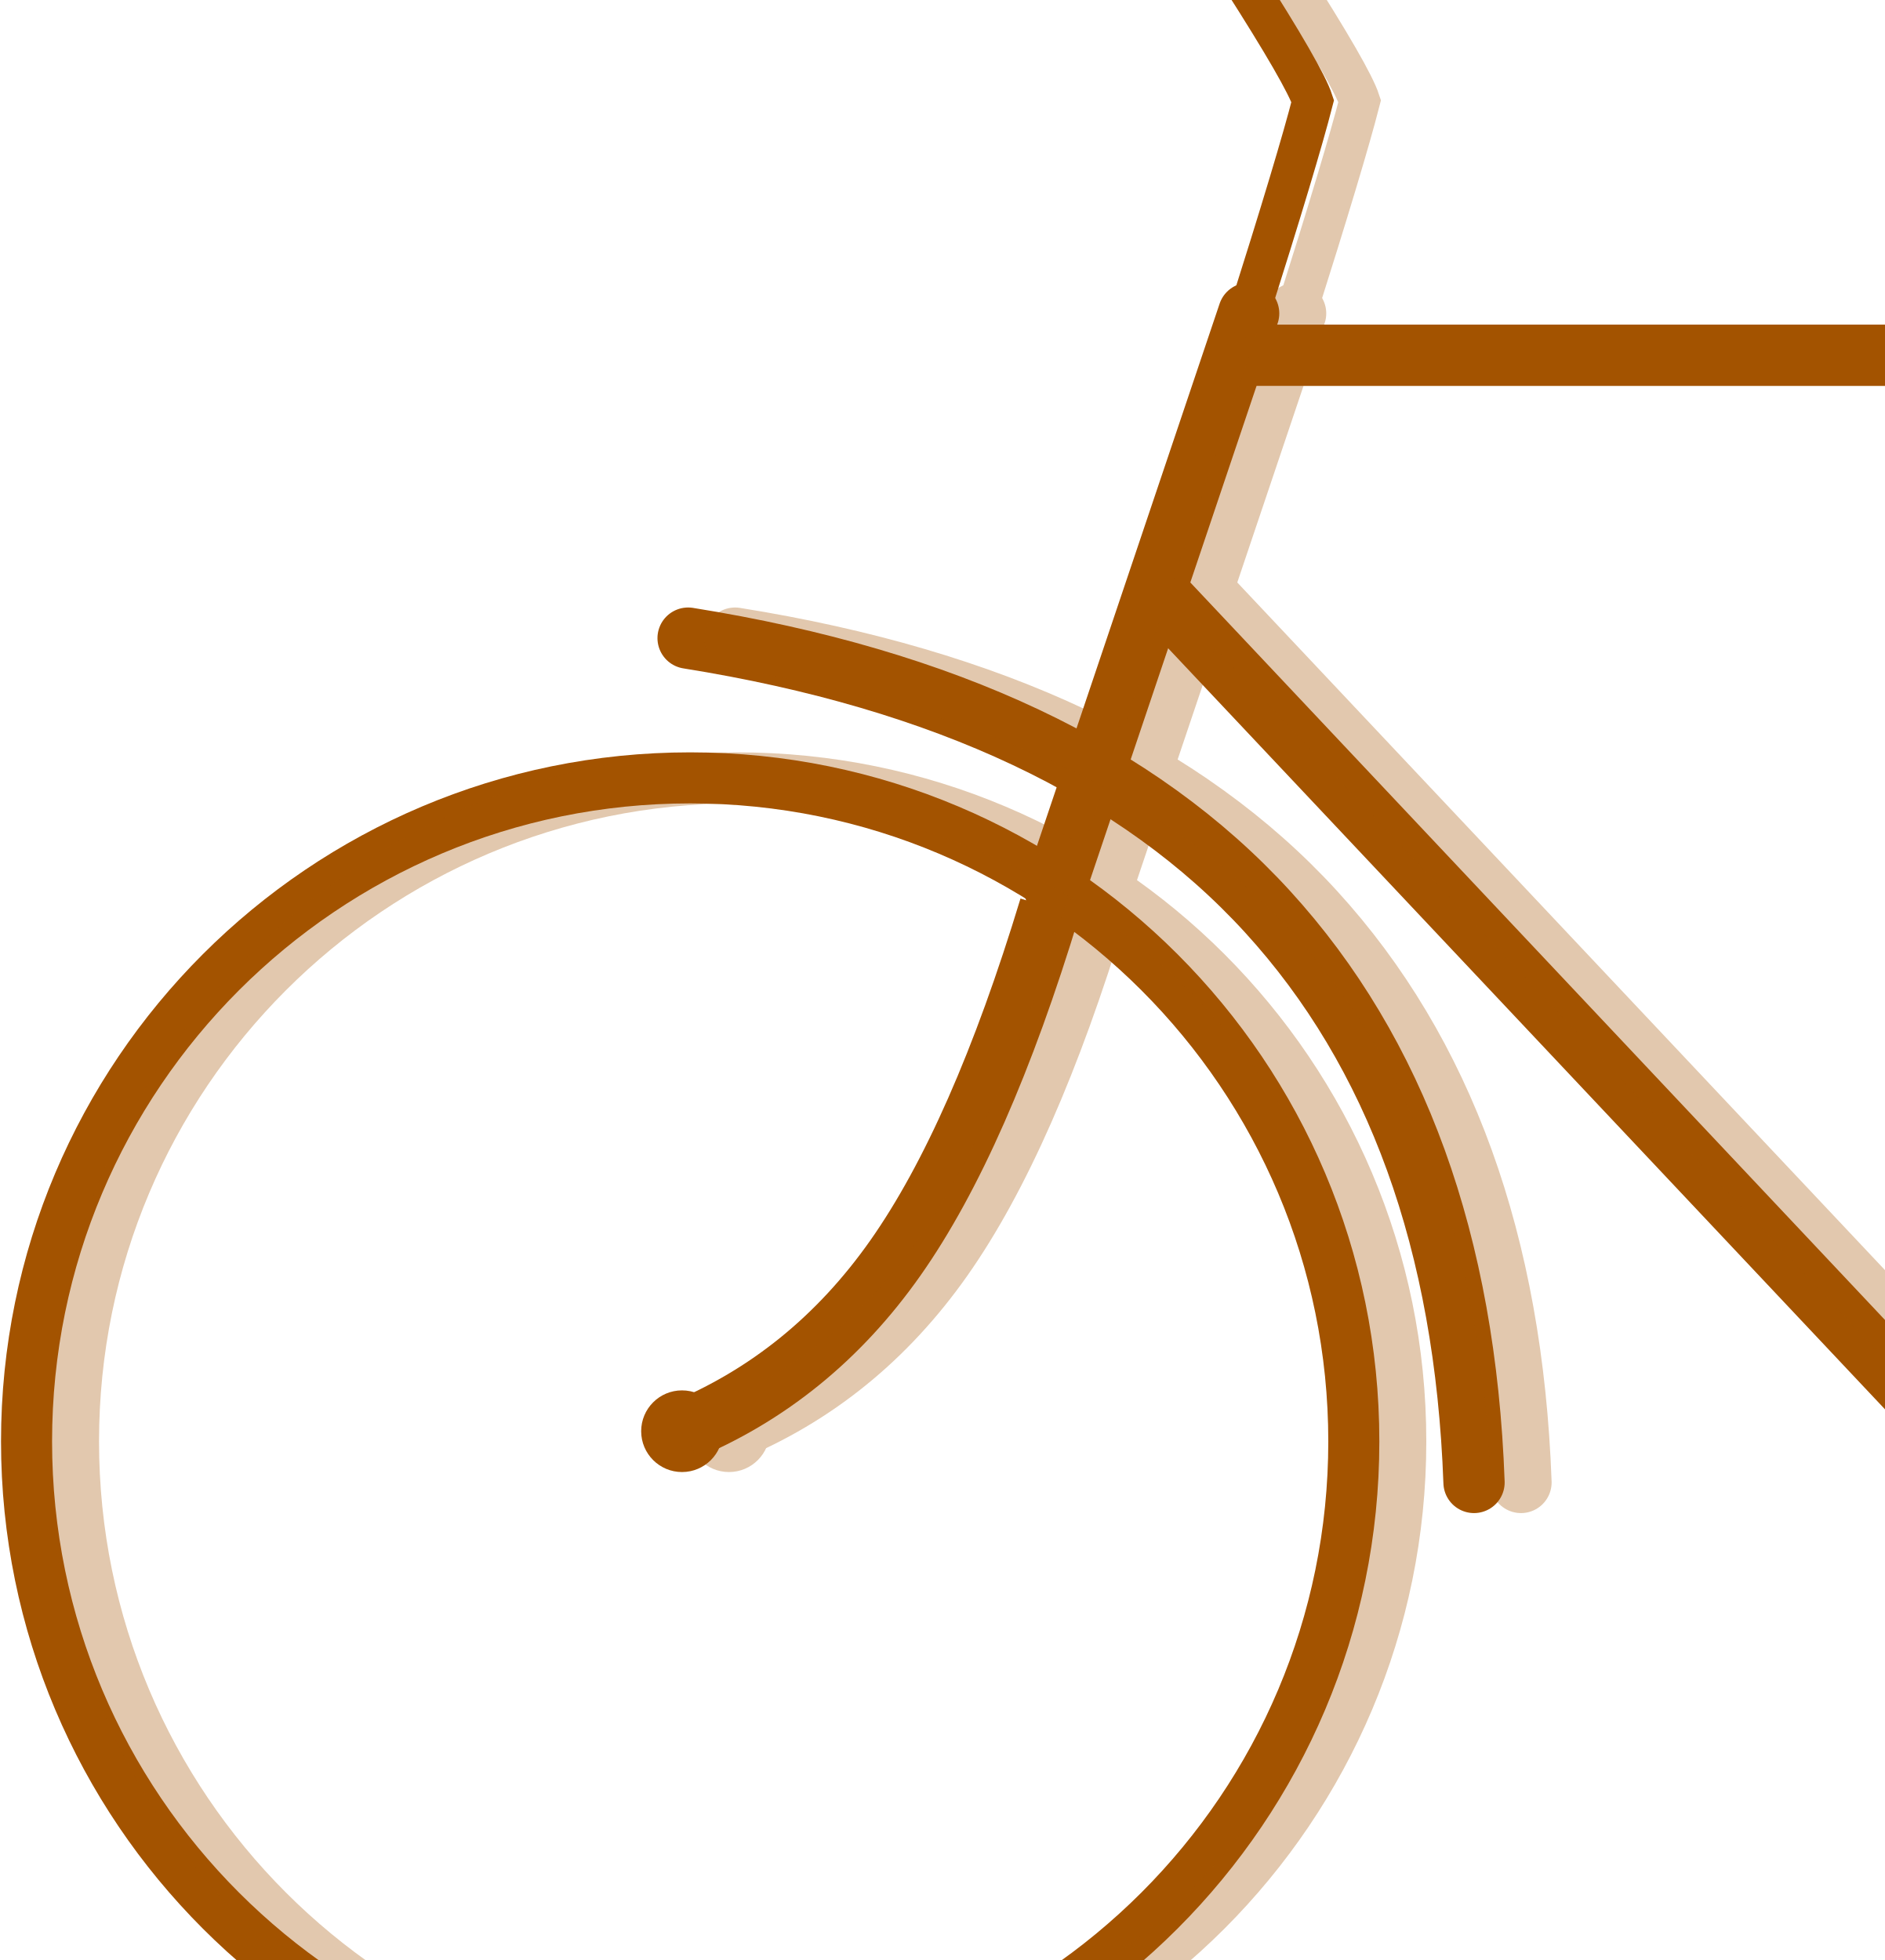
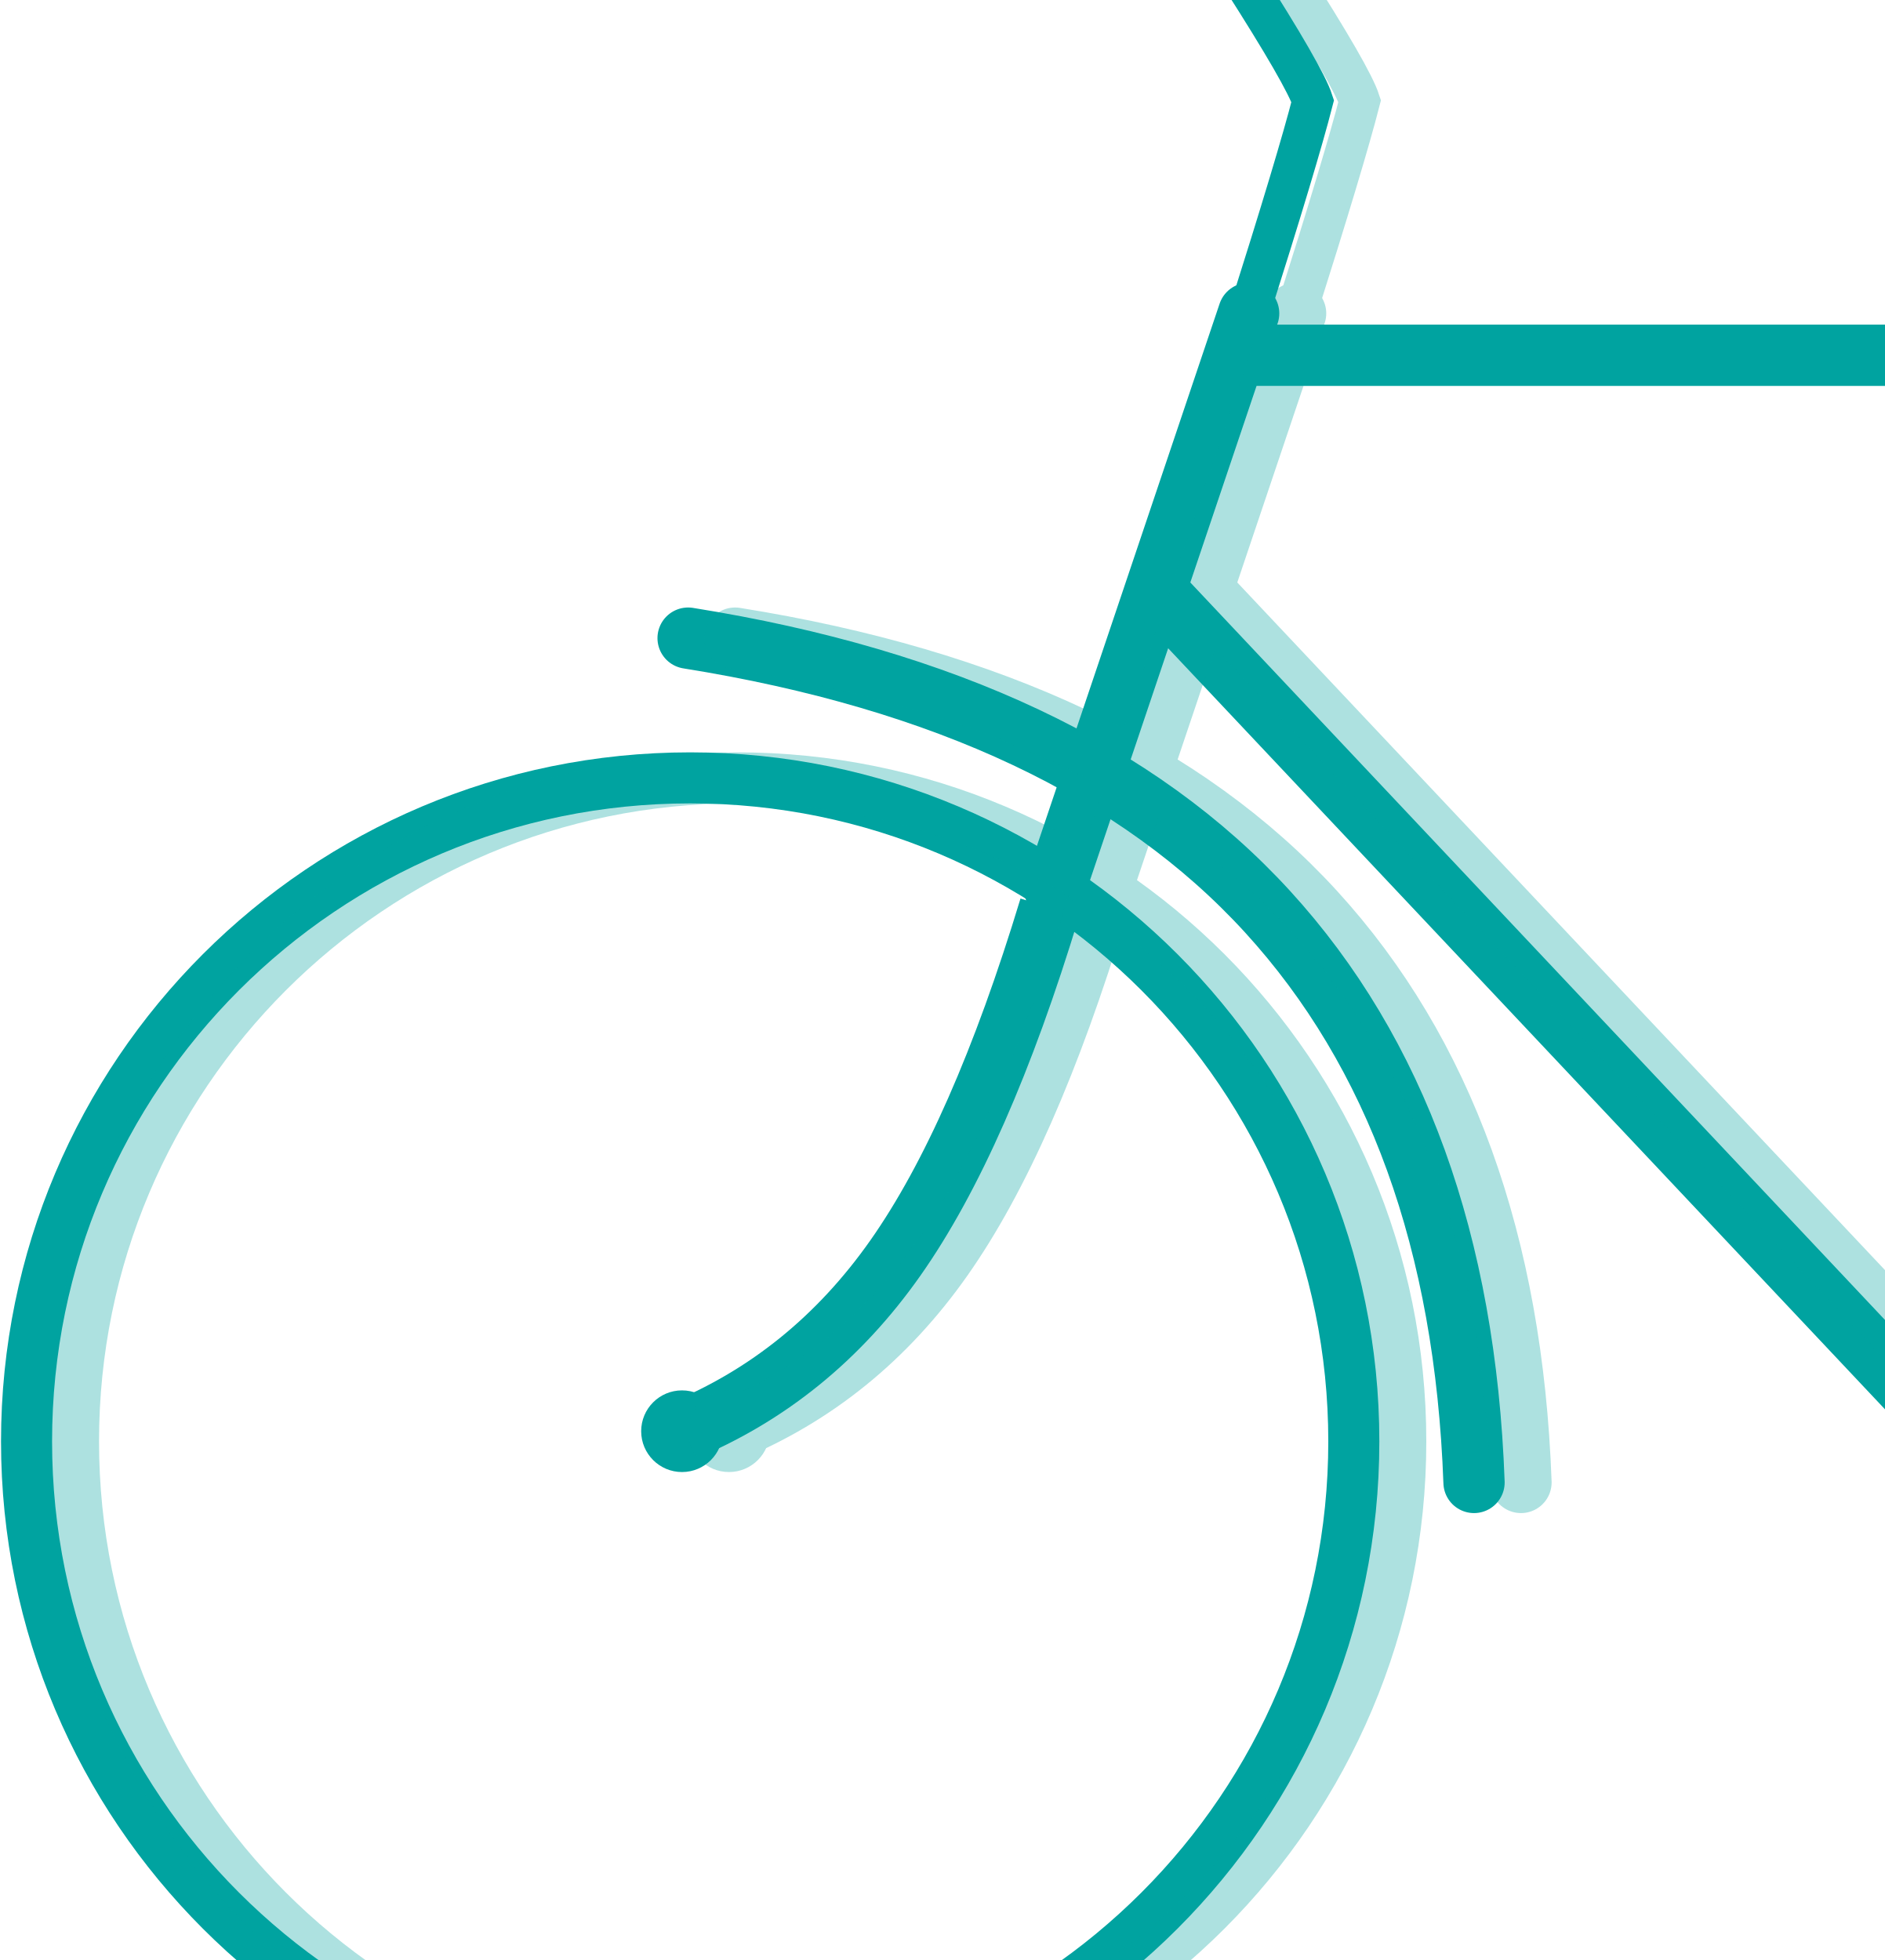
<svg xmlns="http://www.w3.org/2000/svg" width="923px" height="960px" viewBox="0 0 923 960" version="1.1">
  <g id="Page-1" stroke="none" stroke-width="1" fill="none" fill-rule="evenodd">
    <g id="Hero-Image" transform="translate(-517, 0)">
      <g id="Group-2" transform="translate(530, -11)">
        <g id="Group">
-           <circle id="Oval" stroke="#A35300" stroke-width="25" cx="325" cy="717" r="325" />
-           <path d="M503.5,446.5 L598.5,164.5" id="Line" stroke="#A35300" stroke-width="30" stroke-linecap="round" />
-           <path d="M914,185 L599,185" id="Line" stroke="#A35300" stroke-width="30" stroke-linecap="round" />
-           <path d="M922,692 L558,305.5" id="Line" stroke="#A35300" stroke-width="30" stroke-linecap="round" />
-           <path d="M501.117,455.461 C478.313,530.669 453.107,587.899 425.5,627.152 C397.893,666.405 362.919,694.74 320.578,712.156" id="Path" stroke="#A35300" stroke-width="30" />
-           <path d="M660.156,285.7 C675.518,412.309 658.672,515.524 609.618,595.344 C560.564,675.164 480.263,733.273 368.715,769.67" id="Path" stroke="#A35300" stroke-width="30" stroke-linecap="round" transform="translate(517.1831, 527.685) rotate(-74) translate(-517.1831, -527.685) " />
-           <circle id="Oval" fill="#A35300" cx="321" cy="712" r="20" />
-           <path d="M598.061,166.344 C614.479,114.546 625.082,79.261 629.871,60.49 C627.247,52.416 615.624,32.253 595,0" id="Path-2" stroke="#A35300" stroke-width="20" stroke-linecap="round" />
+           <circle id="Oval" stroke="#00A3A0" stroke-width="25" cx="325" cy="717" r="325" />
+           <path d="M503.5,446.5 L598.5,164.5" id="Line" stroke="#00A3A0" stroke-width="30" stroke-linecap="round" />
+           <path d="M914,185 L599,185" id="Line" stroke="#00A3A0" stroke-width="30" stroke-linecap="round" />
+           <path d="M922,692 L558,305.5" id="Line" stroke="#00A3A0" stroke-width="30" stroke-linecap="round" />
+           <path d="M501.117,455.461 C478.313,530.669 453.107,587.899 425.5,627.152 C397.893,666.405 362.919,694.74 320.578,712.156" id="Path" stroke="#00A3A0" stroke-width="30" />
+           <path d="M660.156,285.7 C675.518,412.309 658.672,515.524 609.618,595.344 C560.564,675.164 480.263,733.273 368.715,769.67" id="Path" stroke="#00A3A0" stroke-width="30" stroke-linecap="round" transform="translate(517.1831, 527.685) rotate(-74) translate(-517.1831, -527.685) " />
+           <circle id="Oval" fill="#00A3A0" cx="321" cy="712" r="20" />
+           <path d="M598.061,166.344 C614.479,114.546 625.082,79.261 629.871,60.49 C627.247,52.416 615.624,32.253 595,0" id="Path-2" stroke="#00A3A0" stroke-width="20" stroke-linecap="round" />
        </g>
-         <g id="Group" opacity="0.32" transform="translate(23, 0)">
-           <circle id="Oval" stroke="#A35300" stroke-width="25" cx="325" cy="717" r="325" />
-           <path d="M503.5,446.5 L598.5,164.5" id="Line" stroke="#A35300" stroke-width="30" stroke-linecap="round" />
-           <path d="M914,185 L599,185" id="Line" stroke="#A35300" stroke-width="30" stroke-linecap="round" />
-           <path d="M922,692 L558,305.5" id="Line" stroke="#A35300" stroke-width="30" stroke-linecap="round" />
-           <path d="M501.117,455.461 C478.313,530.669 453.107,587.899 425.5,627.152 C397.893,666.405 362.919,694.74 320.578,712.156" id="Path" stroke="#A35300" stroke-width="30" />
-           <path d="M660.156,285.7 C675.518,412.309 658.672,515.524 609.618,595.344 C560.564,675.164 480.263,733.273 368.715,769.67" id="Path" stroke="#A35300" stroke-width="30" stroke-linecap="round" transform="translate(517.1831, 527.685) rotate(-74) translate(-517.1831, -527.685) " />
-           <circle id="Oval" fill="#A35300" cx="321" cy="712" r="20" />
-           <path d="M598.061,166.344 C614.479,114.546 625.082,79.261 629.871,60.49 C627.247,52.416 615.624,32.253 595,0" id="Path-2" stroke="#A35300" stroke-width="20" stroke-linecap="round" />
+         <g id="Group" opacity="0.322" transform="translate(23, 0)">
+           <circle id="Oval" stroke="#00A3A0" stroke-width="25" cx="325" cy="717" r="325" />
+           <path d="M503.5,446.5 L598.5,164.5" id="Line" stroke="#00A3A0" stroke-width="30" stroke-linecap="round" />
+           <path d="M914,185 L599,185" id="Line" stroke="#00A3A0" stroke-width="30" stroke-linecap="round" />
+           <path d="M922,692 L558,305.5" id="Line" stroke="#00A3A0" stroke-width="30" stroke-linecap="round" />
+           <path d="M501.117,455.461 C478.313,530.669 453.107,587.899 425.5,627.152 C397.893,666.405 362.919,694.74 320.578,712.156" id="Path" stroke="#00A3A0" stroke-width="30" />
+           <path d="M660.156,285.7 C675.518,412.309 658.672,515.524 609.618,595.344 C560.564,675.164 480.263,733.273 368.715,769.67" id="Path" stroke="#00A3A0" stroke-width="30" stroke-linecap="round" transform="translate(517.1831, 527.685) rotate(-74) translate(-517.1831, -527.685) " />
+           <circle id="Oval" fill="#00A3A0" cx="321" cy="712" r="20" />
+           <path d="M598.061,166.344 C614.479,114.546 625.082,79.261 629.871,60.49 C627.247,52.416 615.624,32.253 595,0" id="Path-2" stroke="#00A3A0" stroke-width="20" stroke-linecap="round" />
        </g>
      </g>
    </g>
  </g>
</svg>
